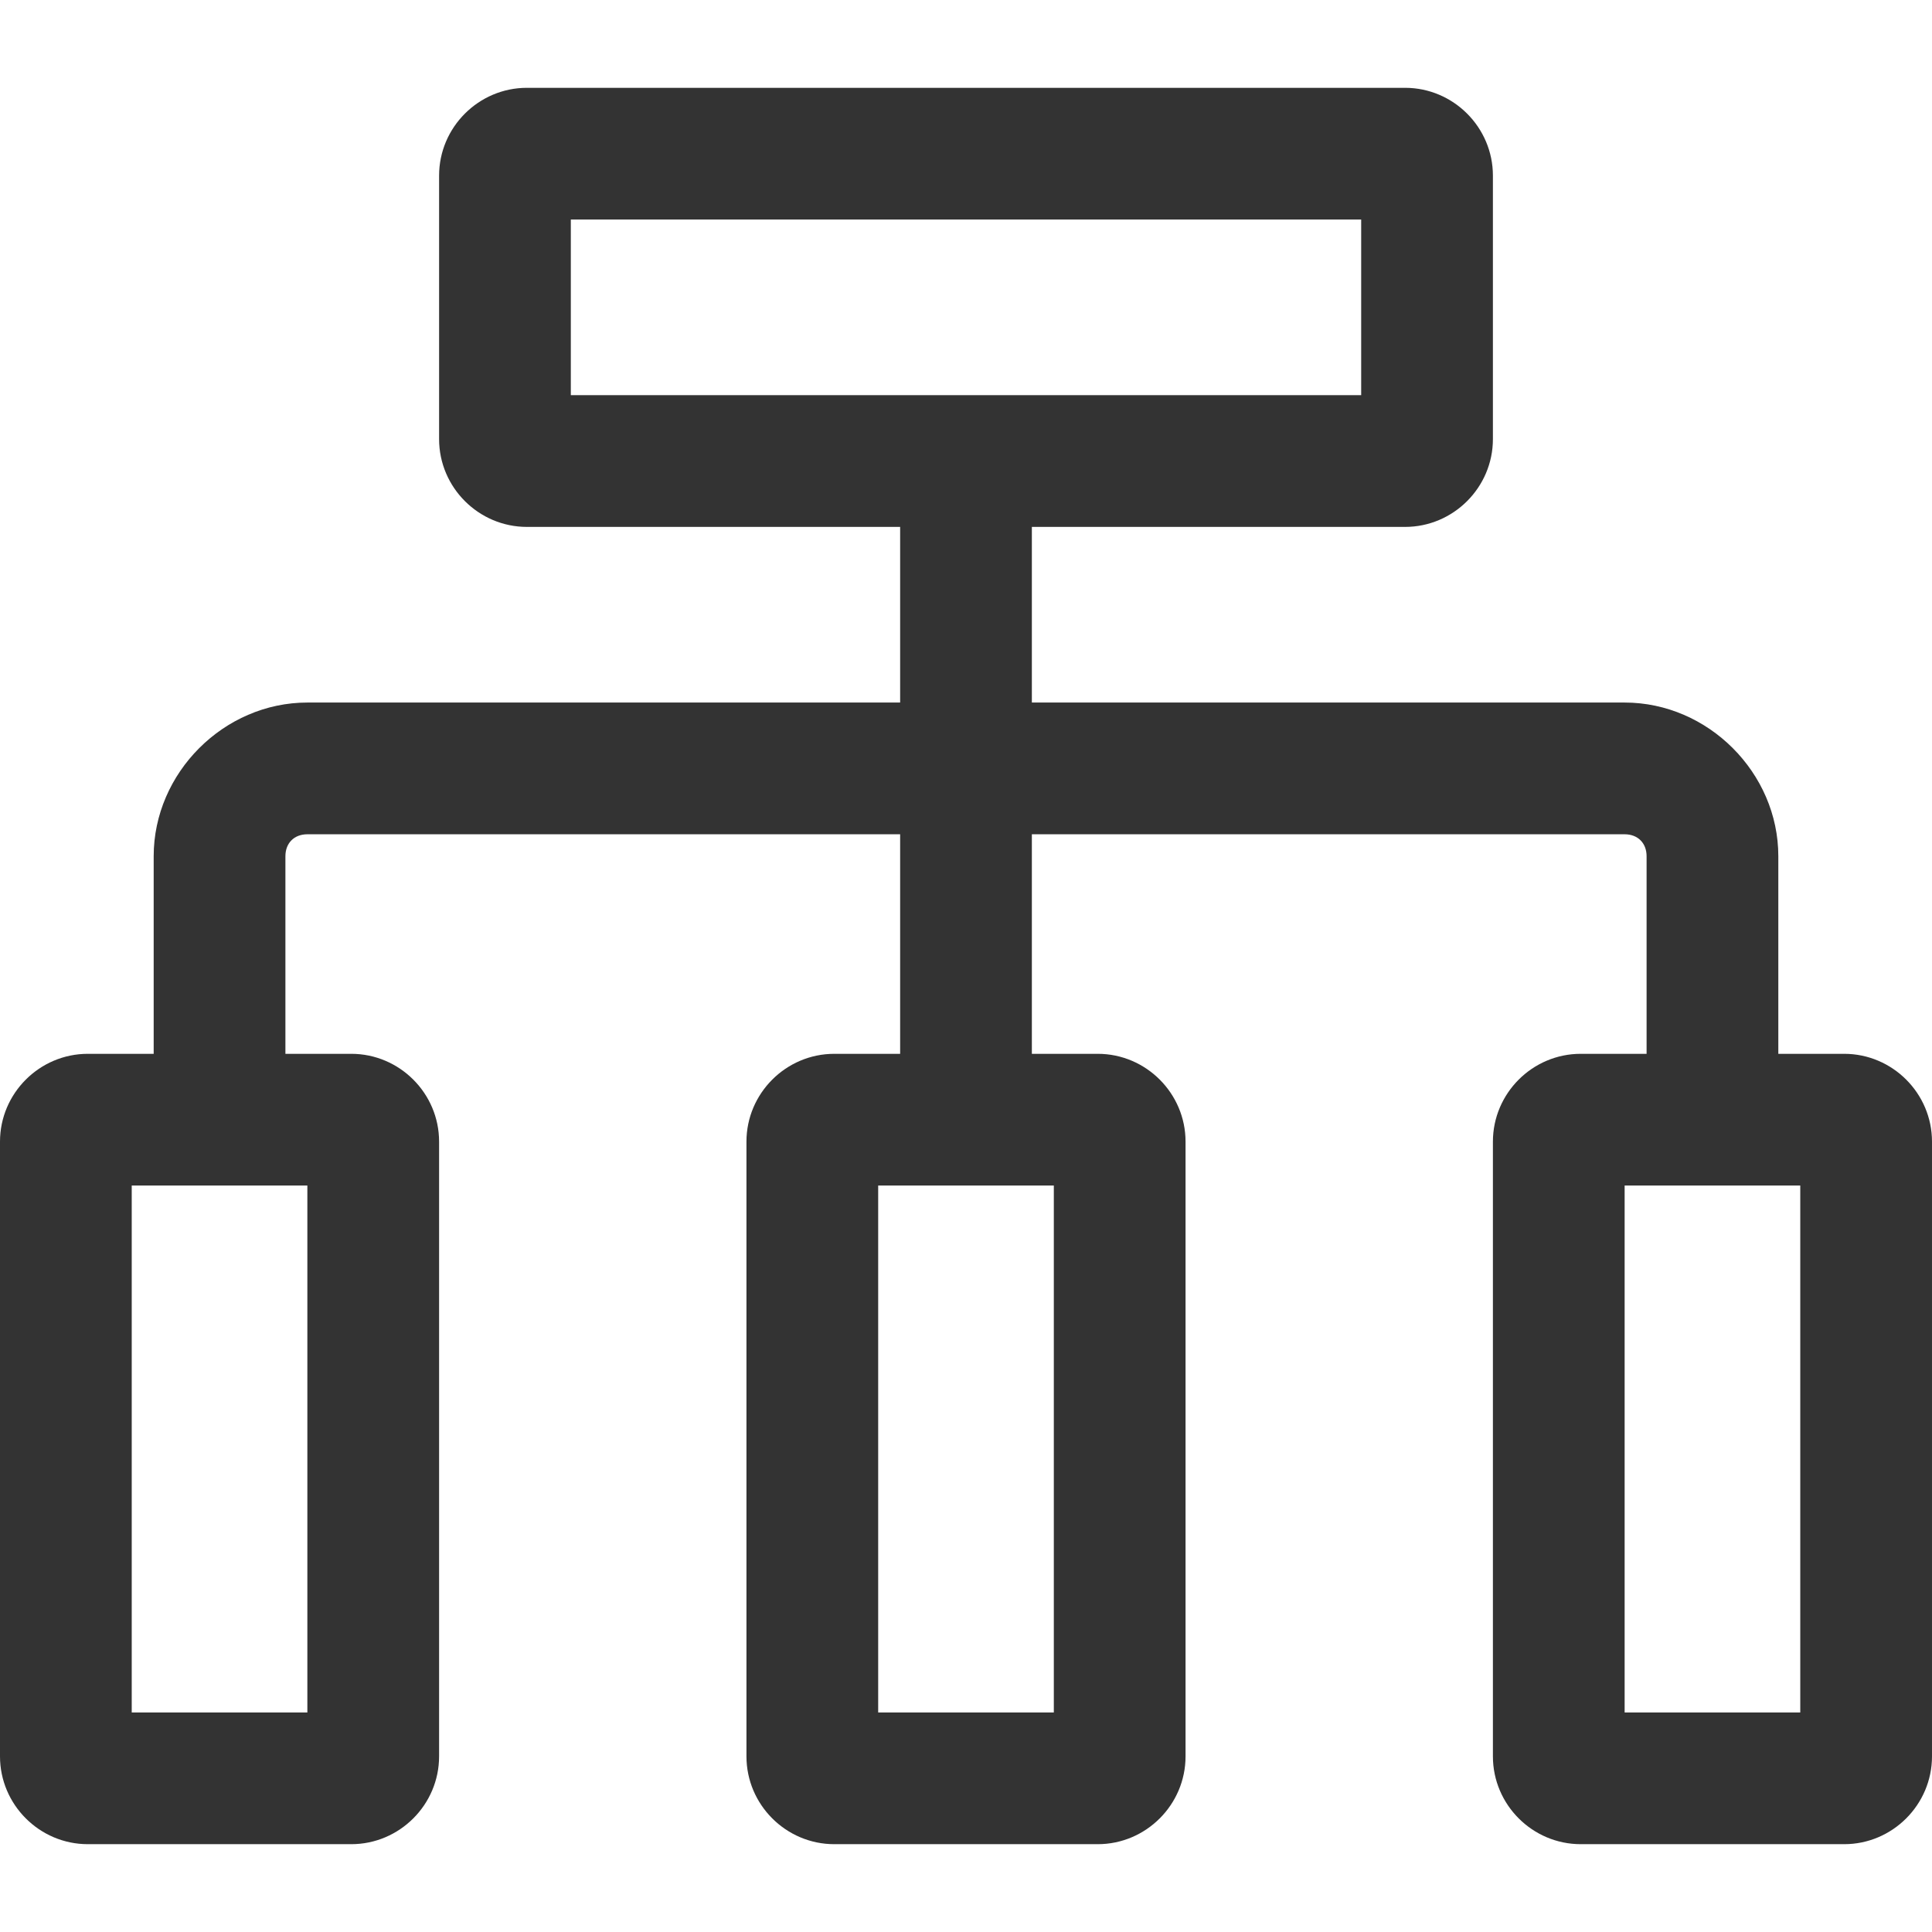
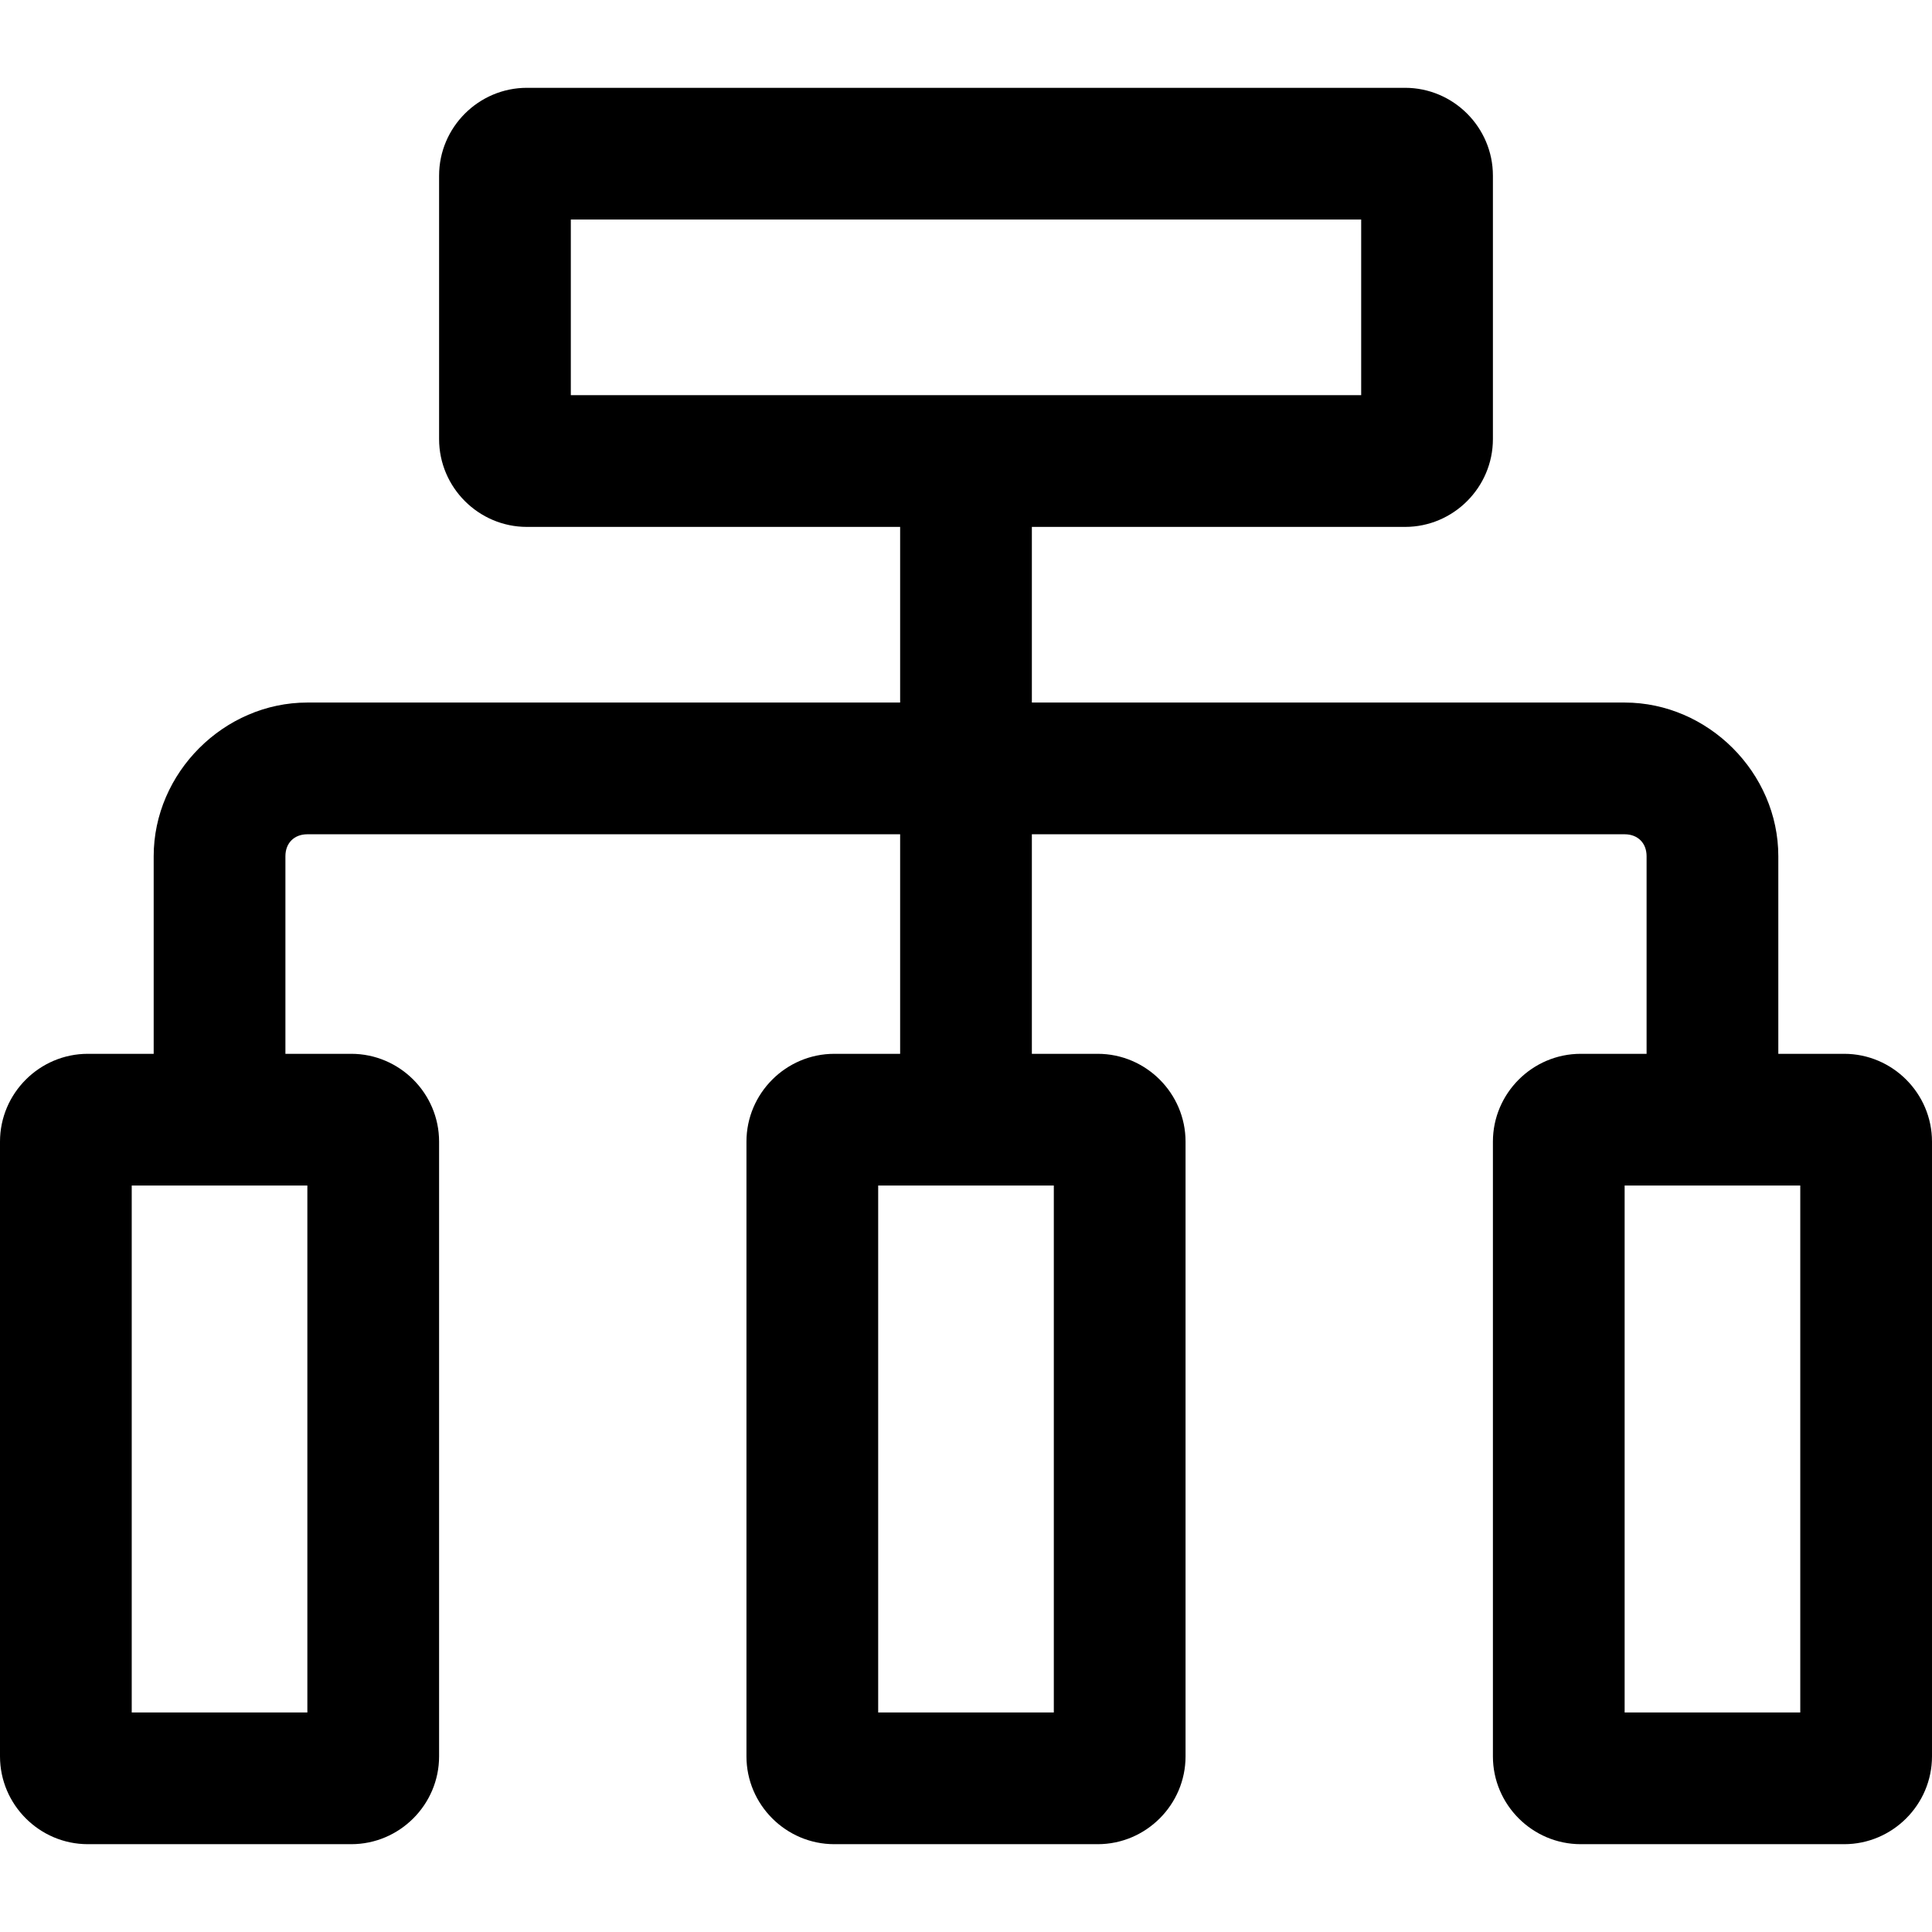
<svg xmlns="http://www.w3.org/2000/svg" t="1676650551655" class="icon" viewBox="0 0 1024 1024" version="1.1" p-id="2321" width="200" height="200">
-   <path d="M977.455 558.545h-34.909v-104.727c0-44.218-37.236-81.455-81.455-81.455H546.909v-93.091H744.727c25.6 0 46.545-20.945 46.545-46.545V93.091c0-25.6-20.945-46.545-46.545-46.545H279.273c-25.6 0-46.545 20.945-46.545 46.545v139.636c0 25.6 20.945 46.545 46.545 46.545h197.818v93.091H162.909c-44.218 0-81.455 37.236-81.455 81.455V558.545H46.545c-25.6 0-46.545 20.945-46.545 46.545v325.818c0 25.6 20.945 46.545 46.545 46.545h139.636c25.6 0 46.545-20.945 46.545-46.545V605.091c0-25.6-20.945-46.545-46.545-46.545H151.273v-104.727c0-6.982 4.655-11.636 11.636-11.636h314.182v116.364H442.182c-25.6 0-46.545 20.945-46.545 46.545v325.818c0 25.6 20.945 46.545 46.545 46.545h139.636c25.6 0 46.545-20.945 46.545-46.545V605.091c0-25.6-20.945-46.545-46.545-46.545h-34.909v-116.364H861.091c6.982 0 11.636 4.655 11.636 11.636V558.545H837.818c-25.6 0-46.545 20.945-46.545 46.545v325.818c0 25.6 20.945 46.545 46.545 46.545h139.636c25.6 0 46.545-20.945 46.545-46.545V605.091c0-25.6-20.945-46.545-46.545-46.545zM162.909 628.364v279.273H69.818V628.364h93.091z m395.636 0v279.273h-93.091V628.364h93.091zM302.545 209.455V116.364h418.909v93.091H302.545z m651.636 698.182h-93.091V628.364h93.091v279.273z" fill="#333333" p-id="2322" />
+   <path d="M977.455 558.545h-34.909v-104.727c0-44.218-37.236-81.455-81.455-81.455H546.909v-93.091H744.727c25.6 0 46.545-20.945 46.545-46.545V93.091c0-25.6-20.945-46.545-46.545-46.545H279.273c-25.6 0-46.545 20.945-46.545 46.545v139.636c0 25.6 20.945 46.545 46.545 46.545h197.818v93.091H162.909c-44.218 0-81.455 37.236-81.455 81.455V558.545H46.545c-25.6 0-46.545 20.945-46.545 46.545v325.818c0 25.6 20.945 46.545 46.545 46.545h139.636c25.6 0 46.545-20.945 46.545-46.545V605.091c0-25.6-20.945-46.545-46.545-46.545H151.273v-104.727c0-6.982 4.655-11.636 11.636-11.636h314.182v116.364H442.182c-25.6 0-46.545 20.945-46.545 46.545v325.818c0 25.6 20.945 46.545 46.545 46.545h139.636c25.6 0 46.545-20.945 46.545-46.545V605.091c0-25.6-20.945-46.545-46.545-46.545h-34.909v-116.364H861.091c6.982 0 11.636 4.655 11.636 11.636V558.545H837.818c-25.6 0-46.545 20.945-46.545 46.545v325.818c0 25.6 20.945 46.545 46.545 46.545h139.636c25.6 0 46.545-20.945 46.545-46.545V605.091c0-25.6-20.945-46.545-46.545-46.545zM162.909 628.364v279.273H69.818V628.364h93.091z m395.636 0v279.273h-93.091V628.364h93.091zM302.545 209.455V116.364h418.909v93.091H302.545z m651.636 698.182h-93.091V628.364h93.091v279.273z" p-id="2322" />
</svg>
